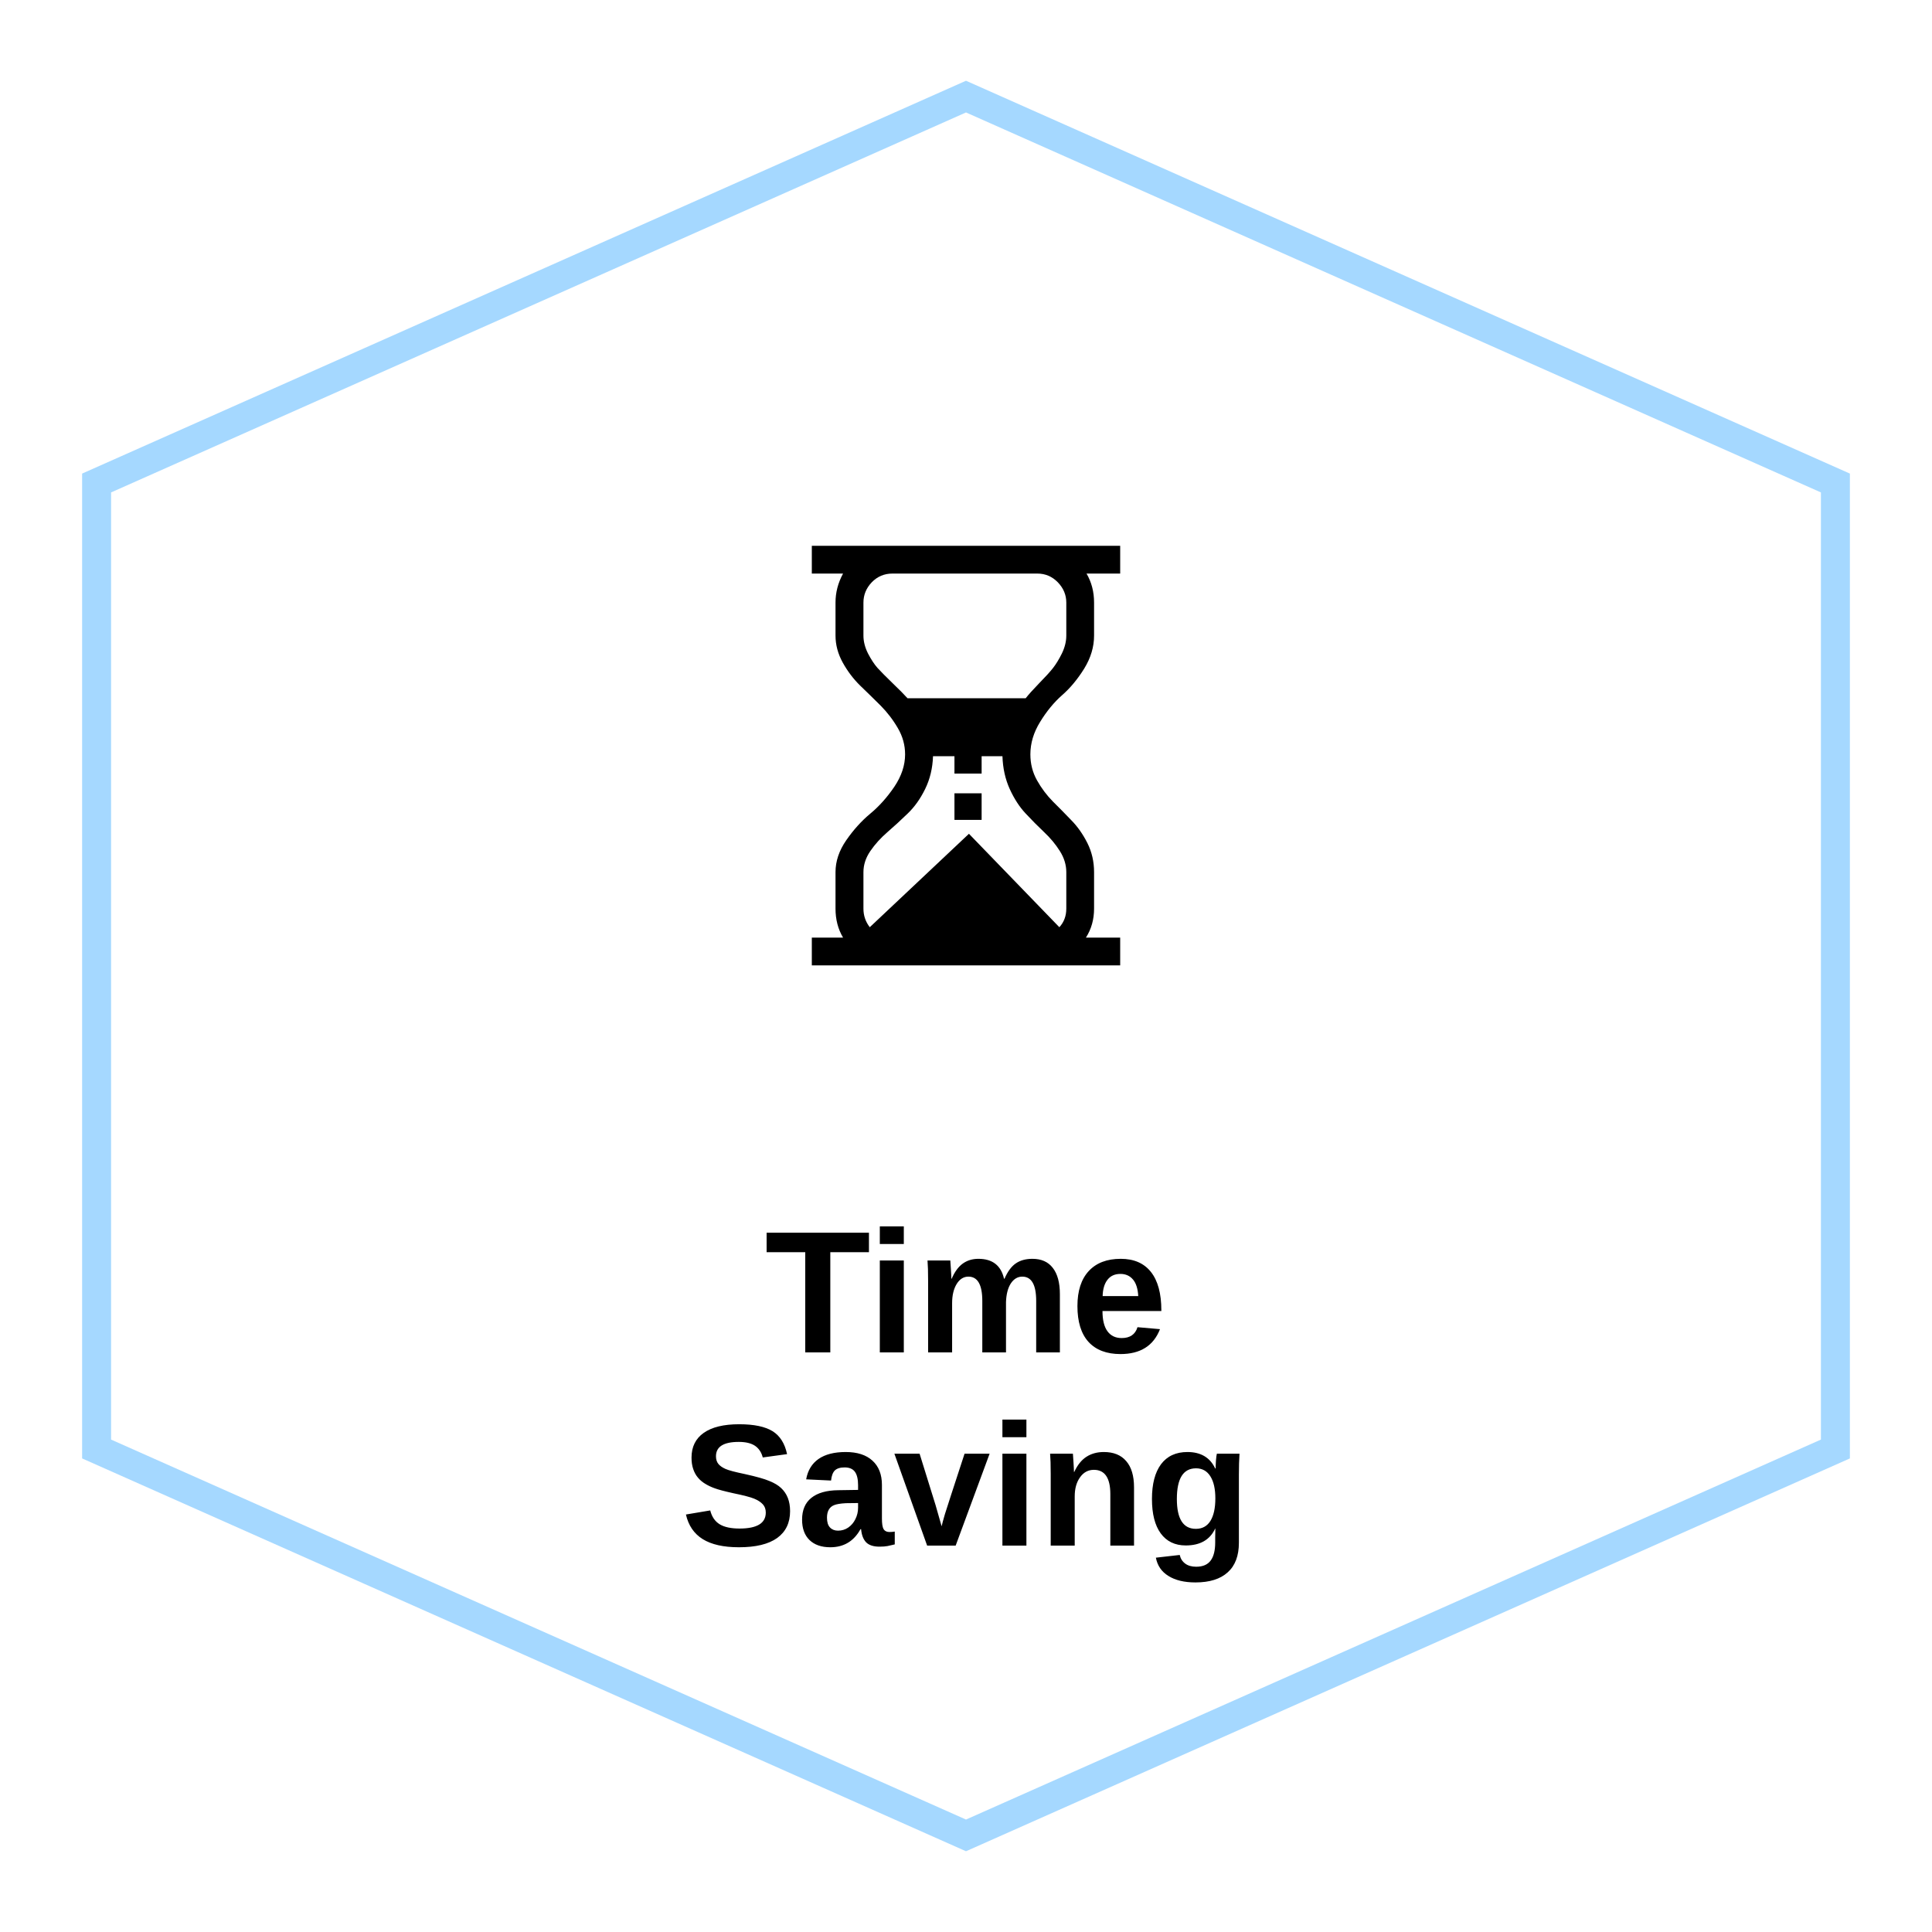
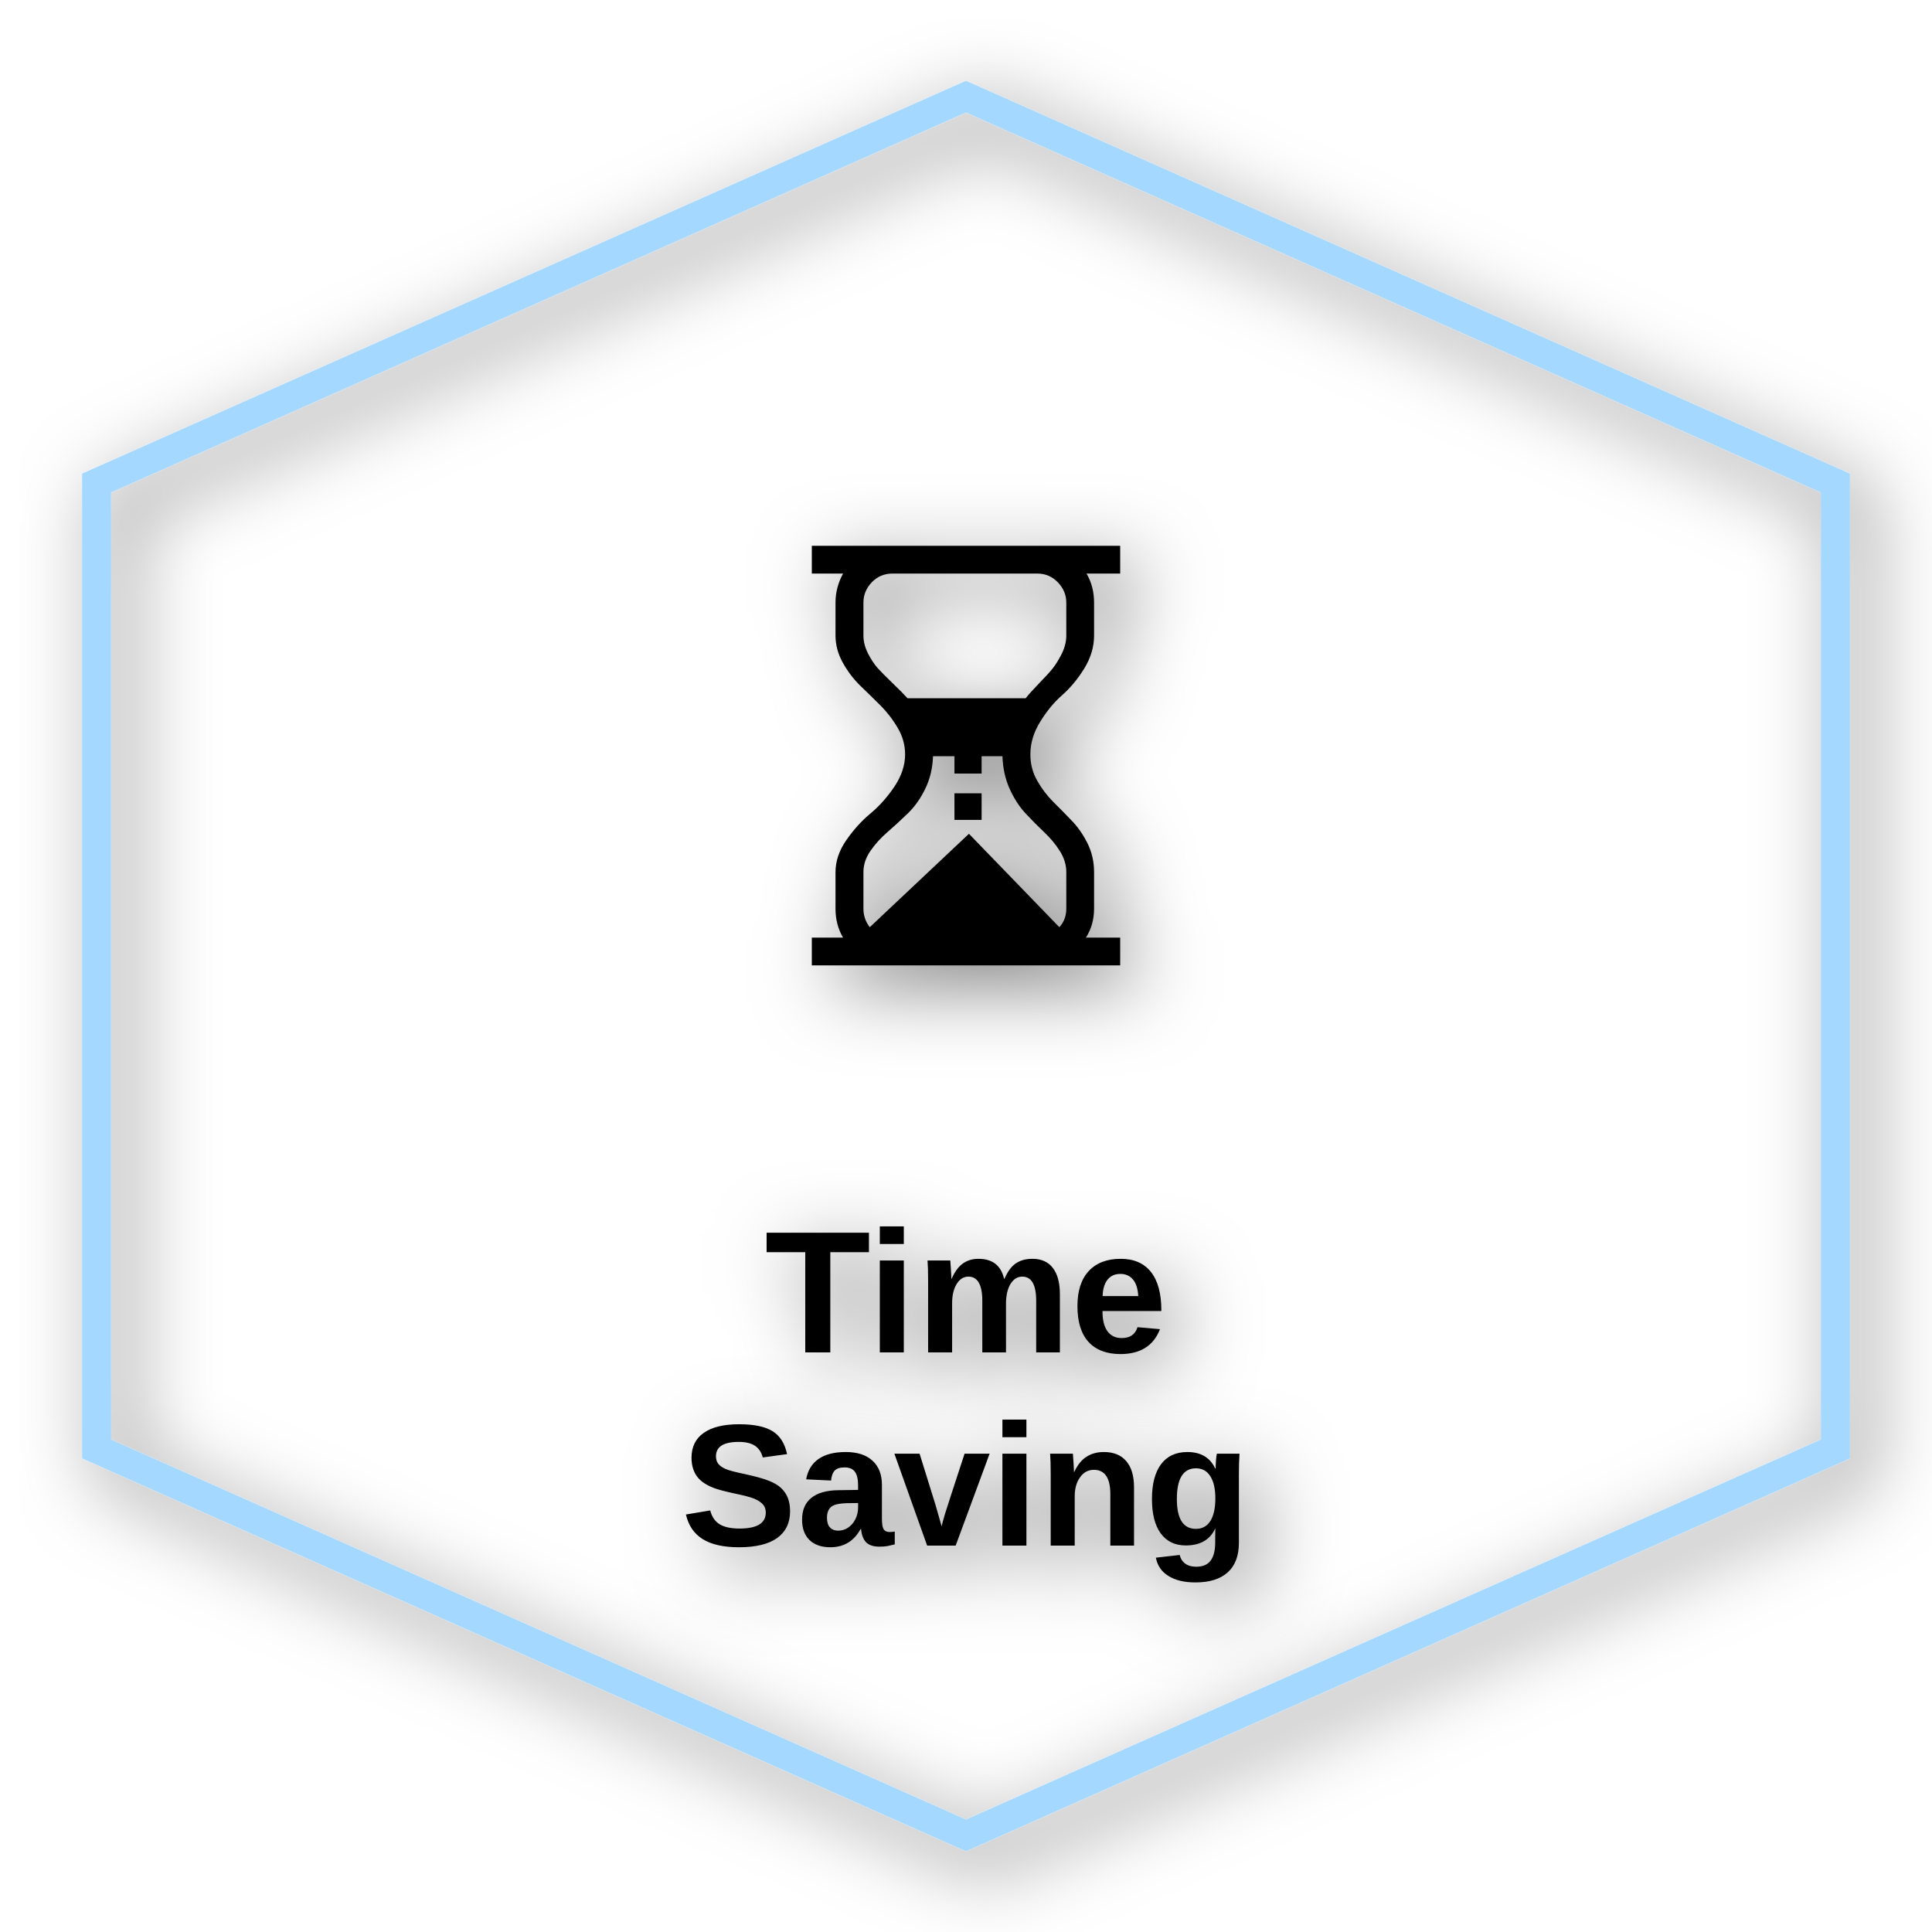
<svg xmlns="http://www.w3.org/2000/svg" width="200" height="200">
-   <polygon points="100,10 190,50 190,150 100,190 10,150 10,50" fill="none" stroke="#a5d8ff" stroke-width="3" />
-   <text x="100" y="100" font-family="Arial" font-size="60" fill="black" text-anchor="middle">⏳</text>
-   <text x="100" y="100" font-family="Arial" font-size="18" font-weight="700" fill="black" text-anchor="middle" dx="0" dy="40">Time</text>
-   <text x="100" y="100" font-family="Arial" font-size="18" font-weight="700" fill="black" text-anchor="middle" dx="0" dy="60">Saving</text>
+   <defs>
+     <style>
+         .shadow-effect{
+           text-shadow: 2px 4px 6px black;
+           filter: drop-shadow(2px 2px 4px rgba(0, 0, 0, 0.5));
+         }
+     </style>
+   </defs>
+   <polygon points="100,10 190,50 190,150 100,190 10,150 10,50" fill="none" class="shadow-effect" stroke="#a5d8ff" stroke-width="3" />
+   <text x="100" y="100" class="shadow-effect" font-family="Arial" font-size="60" fill="black" text-anchor="middle">⏳</text>
+   <text x="100" y="100" class="shadow-effect" font-family="Arial" font-size="18" font-weight="700" fill="black" text-anchor="middle" dx="0" dy="40">Time</text>
+   <text x="100" y="100" class="shadow-effect" font-family="Arial" font-size="18" font-weight="700" fill="black" text-anchor="middle" dx="0" dy="60">Saving</text>
</svg>
